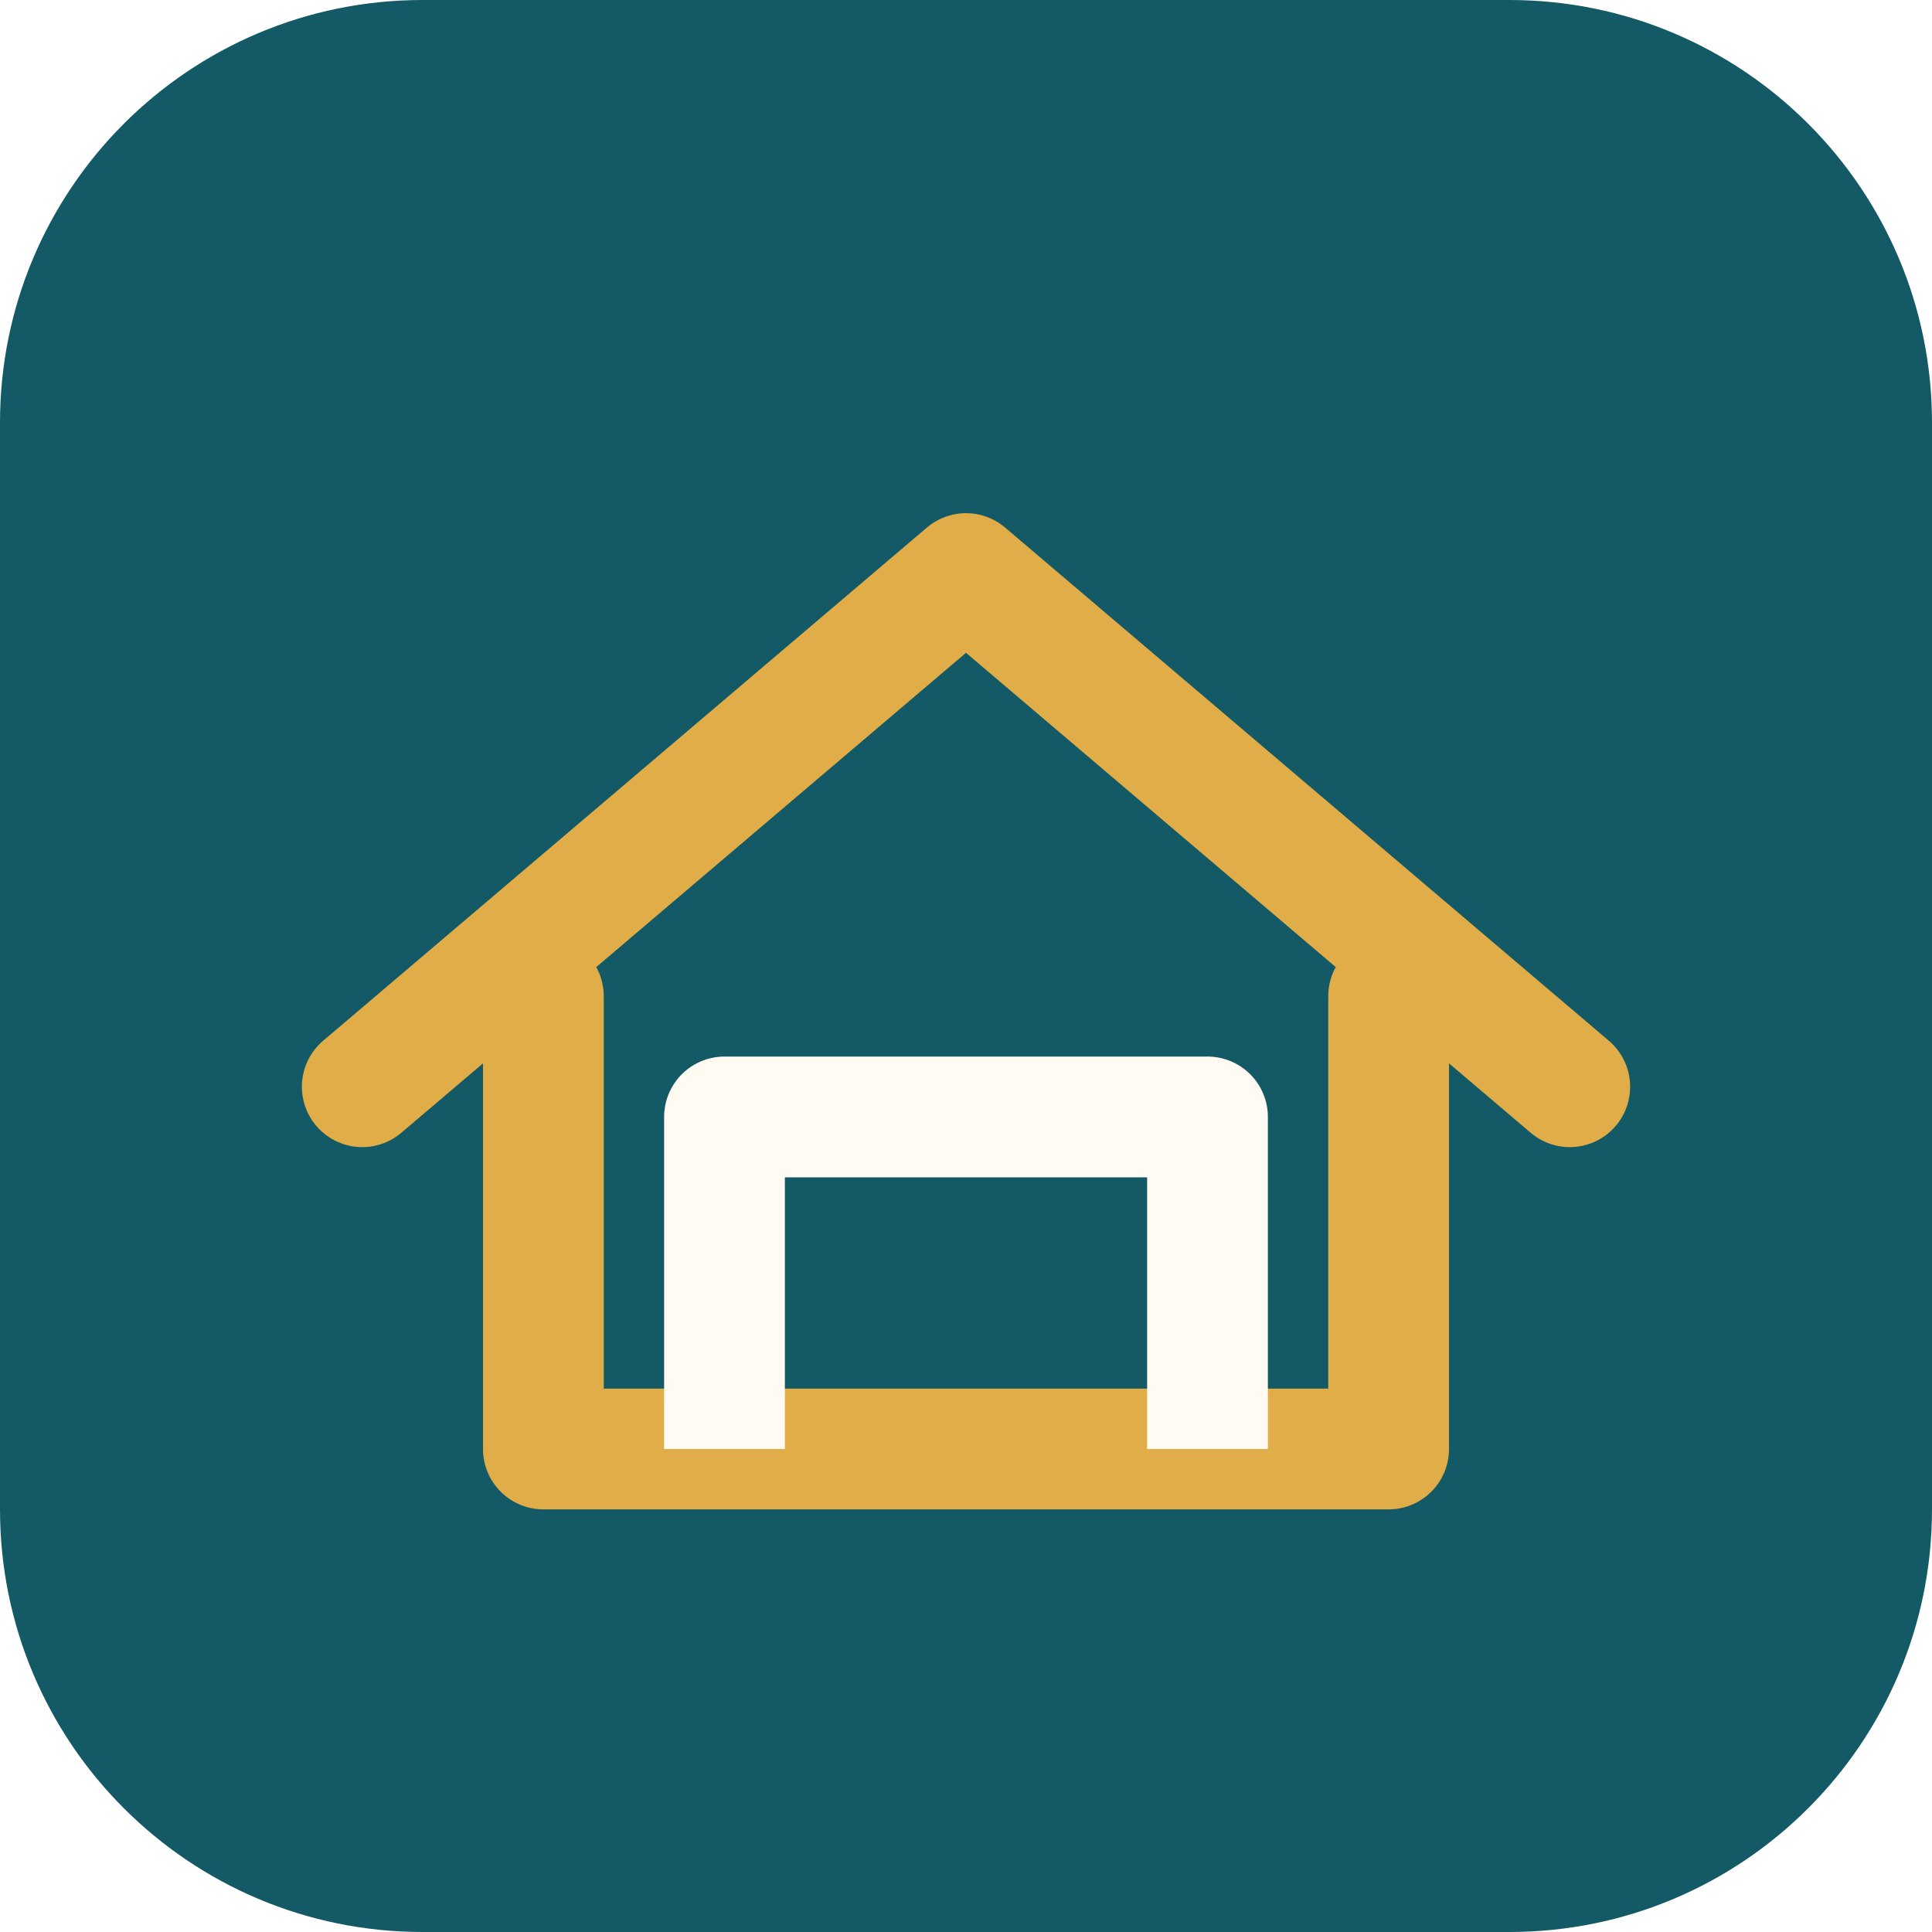
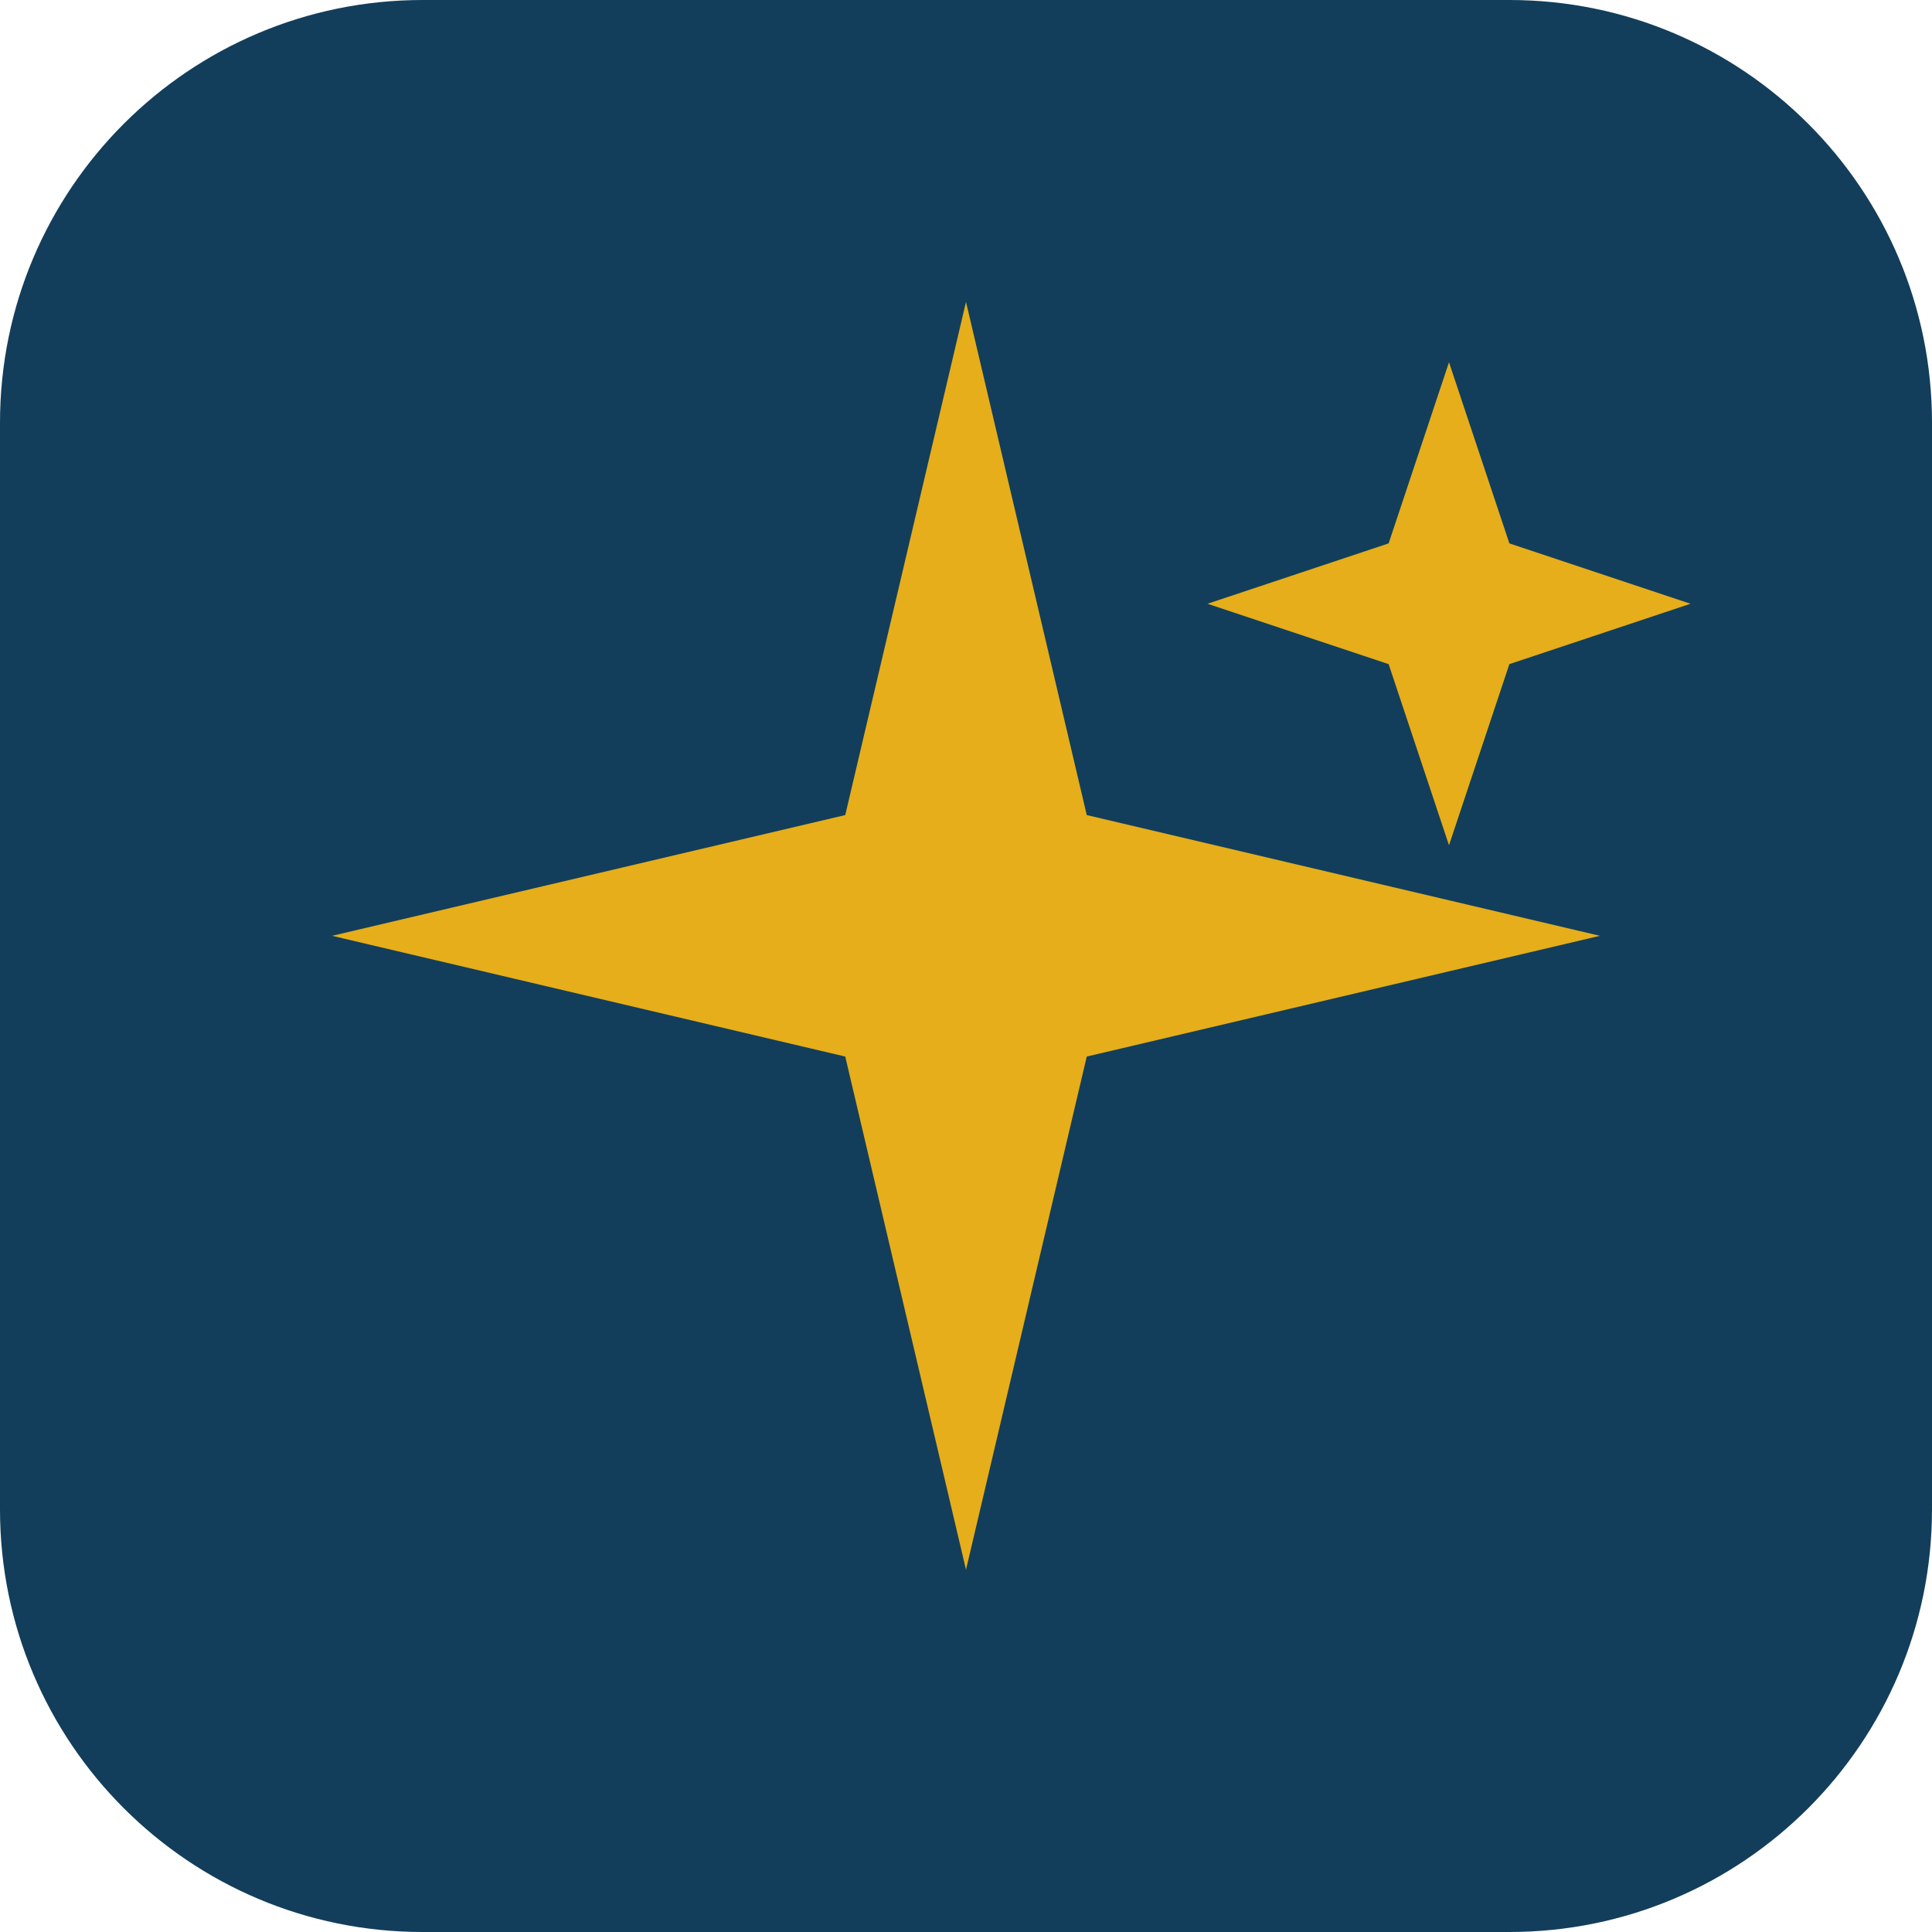
<svg xmlns="http://www.w3.org/2000/svg" viewBox="0 0 64 64">
-   <rect width="64" height="64" rx="14" fill="#145966" />
-   <path d="M12 36 32 19l20 17M18 33v15h28V33" fill="none" stroke="#e0ad48" stroke-width="4" stroke-linecap="round" stroke-linejoin="round" />
-   <path d="M24 48V37h16v11" fill="none" stroke="#fffaf2" stroke-width="4" stroke-linejoin="round" />
+   <rect width="64" height="64" rx="14" fill="#123e5b" />
+   <g fill="#e5ae1a">
+     <path d="M32 10 L36 27 L53 31 L36 35 L32 52 L28 35 L11 31 L28 27 Z" />
+     <path d="M48 12 L50 18 L56 20 L50 22 L48 28 L46 22 L40 20 L46 18 Z" />
+   </g>
</svg>
